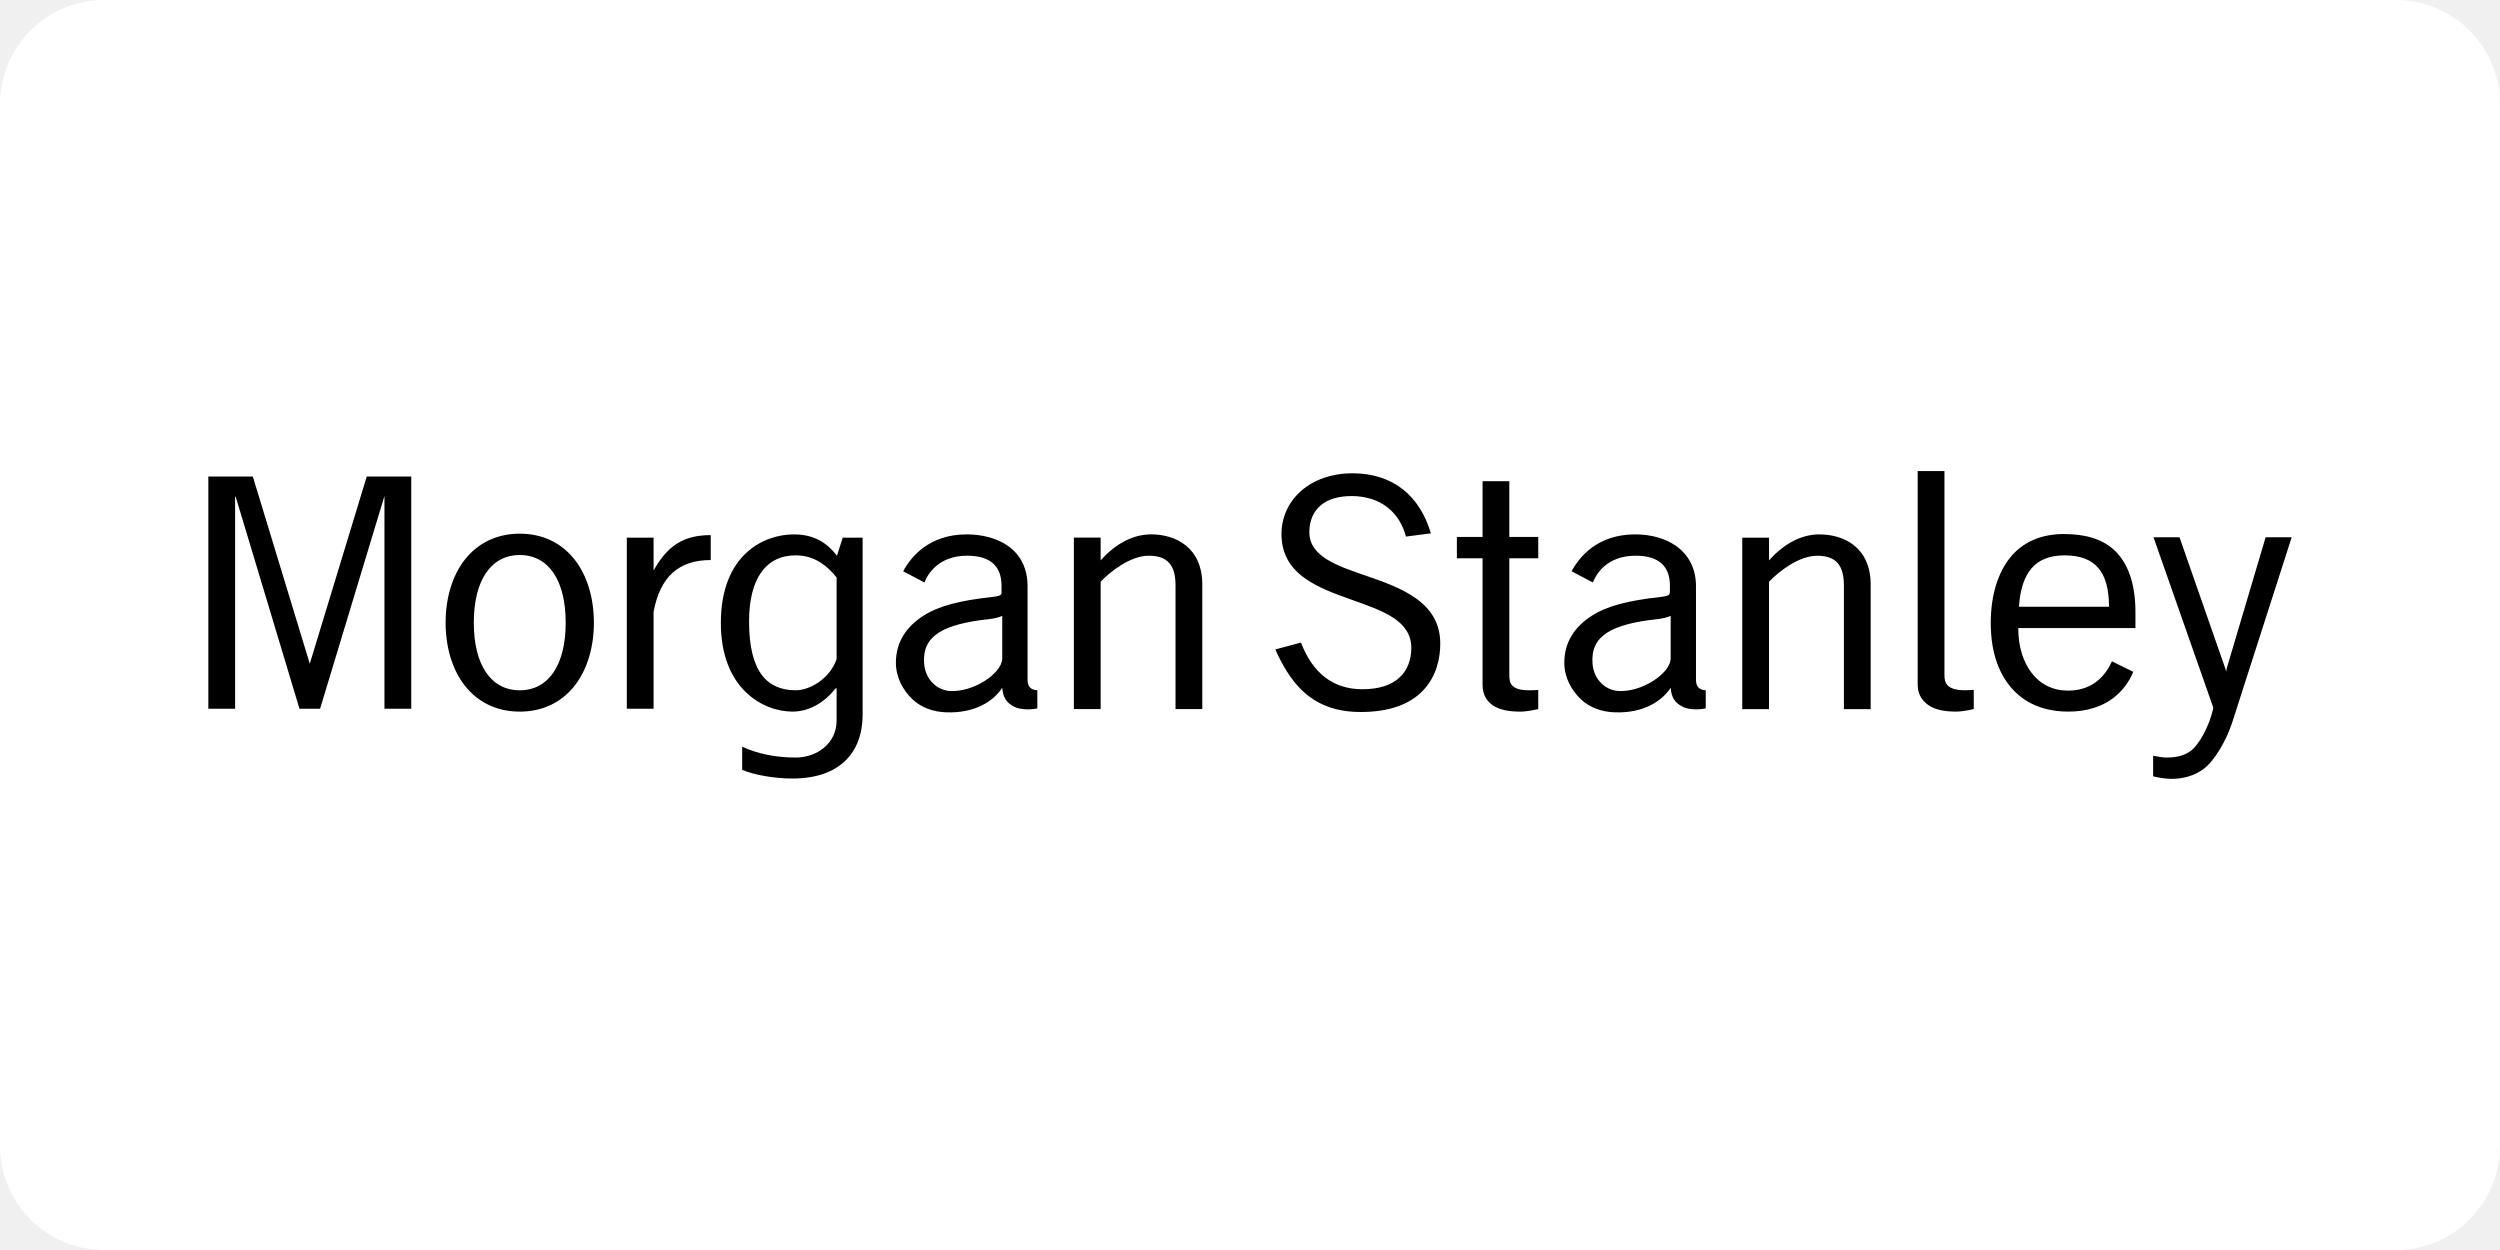
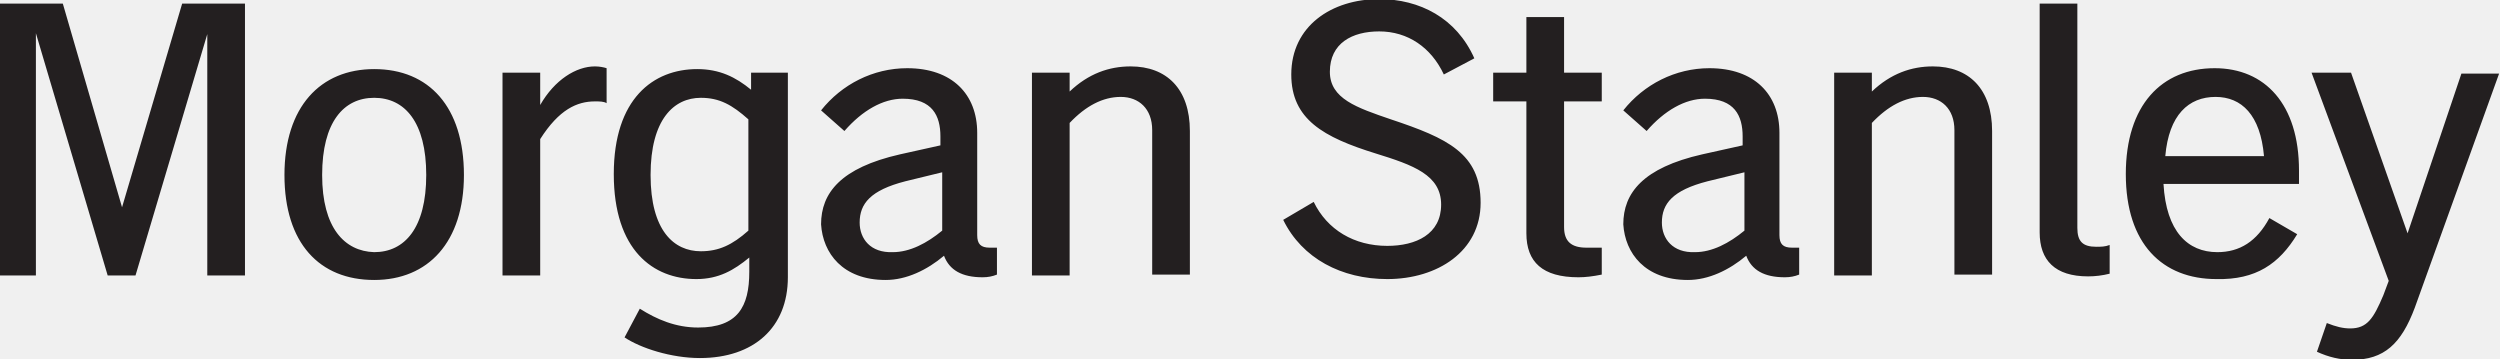
- <svg xmlns="http://www.w3.org/2000/svg" viewBox="0 0 120 60" width="120" height="60" version="1.1" id="svg10">
-   <rect width="120" height="60" rx="5" fill="white" />
-   <defs id="defs14" />
-   <path pointer-events="none" d="M 0,-185 H 400 V 60 H 0 Z" id="path2" style="fill:none" />
-   <path pointer-events="none" d="M -16.216,-195.926 H 417.838 V 69.932 H -16.216 Z" id="path4" style="fill:none" />
-   <path d="m 92.049,22.613 v 10.26 c 0,0.507 0.265,0.803 0.538,0.989 0.293,0.197 0.723,0.295 1.302,0.295 0.366,0 0.851,-0.122 0.851,-0.122 v -0.92 c -0.145,0.009 -0.274,0.017 -0.417,0.017 -0.863,0 -0.989,-0.337 -0.989,-0.712 v -9.809 h -1.285 z m -27.135,0.104 c -0.969,0 -1.844,0.304 -2.466,0.851 -0.603,0.533 -0.937,1.27 -0.937,2.066 0,0.877 0.354,1.562 1.093,2.101 0.652,0.476 1.514,0.783 2.344,1.077 1.443,0.513 2.795,0.982 2.795,2.292 0,0.583 -0.198,1.082 -0.573,1.423 -0.412,0.376 -1.005,0.556 -1.788,0.556 -1.373,0 -2.373,-0.76 -2.934,-2.24 l -1.233,0.33 c 0.265,0.6 0.717,1.466 1.372,2.048 0.717,0.644 1.608,0.955 2.726,0.955 1.323,0 2.328,-0.341 2.986,-1.024 0.683,-0.711 0.834,-1.621 0.834,-2.257 0,-0.912 -0.385,-1.615 -1.163,-2.17 -0.679,-0.487 -1.558,-0.801 -2.413,-1.094 -1.393,-0.477 -2.723,-0.93 -2.708,-2.101 0.005,-0.546 0.194,-0.971 0.538,-1.267 0.35,-0.301 0.85,-0.452 1.493,-0.452 0.675,0 1.277,0.189 1.736,0.556 0.421,0.334 0.729,0.83 0.868,1.389 l 1.198,-0.156 c -0.525,-1.792 -1.809,-2.882 -3.767,-2.882 z M 10,22.873 v 11.145 h 1.285 V 23.828 l 0.034,0.035 3.056,10.156 h 0.989 l 3.073,-10.156 0.017,-0.035 v 10.191 H 19.74 V 22.873 h -2.136 l -2.726,8.958 v 0.035 l -0.017,-0.035 -2.726,-8.958 z m 61.163,0.226 v 2.674 H 69.93 V 26.797 H 71.163 v 6.076 c 0,0.507 0.231,0.803 0.503,0.99 0.294,0.196 0.722,0.295 1.302,0.295 0.367,0 0.868,-0.121 0.868,-0.121 v -0.92 c -0.143,0.009 -0.292,0.017 -0.434,0.017 -0.864,0 -0.955,-0.337 -0.955,-0.712 V 26.797 h 1.389 v -1.024 h -1.389 V 23.099 H 71.163 Z m -46.215,2.517 c -1.082,0 -1.998,0.436 -2.639,1.25 -0.594,0.76 -0.92,1.833 -0.92,3.021 0,1.189 0.326,2.26 0.92,3.021 0.64,0.816 1.557,1.25 2.639,1.25 1.086,0 2,-0.434 2.639,-1.25 0.594,-0.761 0.92,-1.832 0.92,-3.021 0,-1.187 -0.326,-2.261 -0.92,-3.021 -0.638,-0.814 -1.553,-1.25 -2.639,-1.25 z m 74.115,0.017 c -0.549,0 -1.06,0.101 -1.493,0.295 a 2.908,2.908 0 0 0 -1.094,0.851 c -0.583,0.729 -0.92,1.813 -0.92,3.125 0,1.461 0.42,2.575 1.181,3.316 0.803,0.784 1.825,0.937 2.535,0.937 1.844,0 2.747,-0.997 3.125,-1.91 l -1.025,-0.503 c -0.249,0.556 -0.822,1.406 -2.101,1.406 -0.731,0 -1.33,-0.299 -1.753,-0.851 C 97.108,31.767 96.878,31.028 96.876,30.148 h 5.625 v -0.781 c 0,-1.35 -0.36,-2.356 -1.024,-2.969 -0.567,-0.52 -1.361,-0.764 -2.414,-0.764 z m -60.955,0.017 c -1.449,0 -3.507,0.975 -3.507,4.253 0,3.183 2.051,4.254 3.438,4.254 0.809,0 1.545,-0.448 2.048,-1.094 l 0.07,-0.035 v 1.563 c 0,1.096 -0.949,1.771 -1.962,1.771 -0.985,0 -1.857,-0.188 -2.57,-0.521 v 1.111 c 0.6,0.257 1.576,0.417 2.413,0.417 2.281,0 3.368,-1.255 3.368,-3.073 v -8.489 h -0.955 l -0.278,0.868 c -0.471,-0.614 -1.088,-1.024 -2.066,-1.024 z m 8.299,0 c -1.825,0 -2.689,1.093 -3.056,1.771 l 1.024,0.538 c 0.144,-0.387 0.661,-1.285 2.048,-1.285 1.094,0 1.65,0.483 1.65,1.441 v 0.295 c 0,0 0.009,0.09 -0.018,0.122 -0.041,0.051 -0.156,0.093 -0.434,0.122 -1.532,0.171 -2.55,0.422 -3.299,0.903 -0.813,0.522 -1.319,1.254 -1.319,2.257 0,0.712 0.345,1.32 0.799,1.754 0.422,0.398 0.997,0.606 1.632,0.625 1.352,0.043 2.243,-0.52 2.674,-1.181 0.033,0.454 0.196,0.714 0.556,0.903 0.338,0.18 0.891,0.144 1.128,0.086 v -0.868 c -0.286,-0.014 -0.469,-0.151 -0.469,-0.503 v -4.497 c 0,-0.82 -0.322,-1.494 -0.937,-1.927 -0.508,-0.36 -1.217,-0.556 -1.979,-0.556 z m 8.837,0 c -0.836,0 -1.692,0.433 -2.413,1.25 v -1.094 h -1.285 v 8.229 h 1.285 v -6.111 c 0.437,-0.467 1.417,-1.25 2.309,-1.25 0.894,0 1.285,0.439 1.285,1.424 v 5.937 h 1.285 v -5.973 c 0,-1.778 -1.264,-2.413 -2.465,-2.413 z m 23.246,0 c -1.823,0 -2.687,1.093 -3.055,1.771 l 1.024,0.538 c 0.145,-0.387 0.661,-1.285 2.048,-1.285 1.094,0 1.649,0.483 1.649,1.441 v 0.295 c 0,0 -0.009,0.09 -0.034,0.122 -0.04,0.051 -0.138,0.093 -0.417,0.122 -1.531,0.171 -2.55,0.422 -3.299,0.903 -0.813,0.522 -1.319,1.254 -1.319,2.257 0,0.712 0.344,1.32 0.799,1.754 0.422,0.398 0.997,0.606 1.632,0.625 1.351,0.043 2.243,-0.52 2.674,-1.181 0.034,0.454 0.196,0.714 0.556,0.903 0.337,0.18 0.89,0.144 1.128,0.086 v -0.868 c -0.286,-0.014 -0.469,-0.151 -0.469,-0.503 v -4.497 c 0,-0.82 -0.339,-1.494 -0.955,-1.927 -0.508,-0.36 -1.2,-0.556 -1.962,-0.556 z m 8.837,0 c -0.838,0 -1.692,0.433 -2.413,1.25 V 25.808 H 83.628 v 8.229 h 1.285 v -6.111 c 0.438,-0.467 1.416,-1.25 2.309,-1.25 0.893,0 1.285,0.439 1.285,1.424 v 5.937 h 1.285 v -5.973 c 0,-1.778 -1.264,-2.413 -2.465,-2.413 z m -53.212,0.035 c -1.303,0 -2.076,0.506 -2.743,1.701 V 25.807 H 30.087 v 8.212 h 1.285 v -4.653 c 0.317,-1.69 1.212,-2.483 2.743,-2.483 z m 69.253,0.104 2.864,8.16 v 0.07 c -0.171,0.782 -0.666,1.747 -1.111,2.048 -0.393,0.267 -0.818,0.295 -1.146,0.295 -0.158,0 -0.484,-0.053 -0.625,-0.087 v 0.989 c 0.178,0.044 0.588,0.122 0.85,0.122 0.612,0 1.129,-0.153 1.563,-0.469 0.52,-0.378 1.095,-1.362 1.372,-2.205 L 110,25.79 h -1.25 l -1.875,6.319 -0.018,0.139 -0.035,-0.139 -2.205,-6.319 h -1.25 z M 24.948,26.641 c 1.383,0 2.205,1.214 2.205,3.246 0,2.033 -0.821,3.247 -2.205,3.247 -1.381,0 -2.205,-1.213 -2.205,-3.246 0,-2.033 0.824,-3.247 2.205,-3.247 z m 13.247,0.017 c 0.725,0 1.361,0.313 1.962,1.059 v 3.923 c -0.332,0.946 -1.285,1.493 -1.962,1.493 -1.325,0 -2.24,-0.825 -2.24,-3.299 2.63e-4,-2.08 0.821,-3.177 2.24,-3.177 z m 60.903,0 c 1.472,0 2.13,0.778 2.135,2.465 h -4.323 c 0.112,-1.686 0.819,-2.465 2.187,-2.465 z m -50.99,2.899 v 2.083 c -0.06,0.719 -1.403,1.59 -2.5,1.528 -0.605,-0.033 -1.188,-0.52 -1.25,-1.319 -0.1,-1.335 0.903,-1.89 3.142,-2.136 0.156,-0.013 0.457,-0.069 0.608,-0.156 z m 32.083,0 v 2.083 c -0.059,0.719 -1.403,1.59 -2.5,1.528 -0.604,-0.033 -1.19,-0.521 -1.25,-1.319 -0.102,-1.335 0.903,-1.89 3.142,-2.136 0.155,-0.013 0.458,-0.069 0.608,-0.156 z" id="path6" style="stroke-width:0.263" />
-   <path d="M -16.216,-117.253 H 417.838 V -8.74 H -16.216 Z" id="path8" style="fill:none" />
+ <svg xmlns="http://www.w3.org/2000/svg" version="1.1" id="Layer_1" x="0px" y="0px" viewBox="0 0 278.6 40" style="enable-background:new 0 0 278.6 40;" xml:space="preserve">
+   <style type="text/css">
+   .st0{fill:#231F20;}
+  </style>
+   <g>
+     <path class="st0" d="M0,30.7h4l0-27l8,27h3.1l8-26.9v26.9h4.2V0.4h-7l-6.7,22.7L7,0.4H0V30.7z M41.7,7.7c-6,0-10,4.2-10,11.8   c0,7.6,3.9,11.7,10,11.7c6,0,10-4.2,10-11.7C51.7,11.9,47.8,7.7,41.7,7.7 M35.9,19.5c0-5.9,2.4-8.6,5.8-8.6c3.4,0,5.8,2.7,5.8,8.6   c0,5.9-2.4,8.6-5.8,8.6C38.4,28,35.9,25.4,35.9,19.5 M56,30.7h4.2V15.5c2.1-3.3,4.1-4.2,6.1-4.2c0.5,0,1,0,1.3,0.2V7.6   c-0.3-0.1-0.8-0.2-1.3-0.2c-2.1,0-4.5,1.5-6.1,4.3V8.1H56V30.7z M77.6,31.1c2.5,0,4.2-1,5.9-2.4v1.6c0,3.9-1.3,6.2-5.7,6.2   c-2.5,0-4.6-0.9-6.5-2.1l-1.7,3.2c1.8,1.2,5.2,2.3,8.4,2.3c6,0,9.8-3.4,9.8-9V8.1h-4.1V10c-1.7-1.4-3.5-2.3-6-2.3   c-4.9,0-9.3,3.3-9.3,11.7C68.4,27.9,72.8,31.1,77.6,31.1 M72.5,19.5c0-6.2,2.6-8.6,5.6-8.6c2.1,0,3.5,0.8,5.3,2.4v12.4   c-1.8,1.6-3.3,2.3-5.3,2.3C75.1,28,72.5,25.7,72.5,19.5 M98.7,31.2c2.3,0,4.6-1.1,6.5-2.7c0.6,1.6,2,2.4,4.3,2.4   c0.6,0,1.1-0.1,1.6-0.3v-3c-0.3,0-0.5,0-0.8,0c-1,0-1.4-0.4-1.4-1.4V14.8c0-4.3-2.8-7.2-7.8-7.2c-3.8,0-7.3,1.8-9.6,4.7l2.6,2.3   c2-2.3,4.3-3.6,6.5-3.6c3.3,0,4.2,1.9,4.2,4.2v1l-4.5,1c-6.6,1.5-8.8,4.3-8.8,7.8C91.7,28.2,93.9,31.2,98.7,31.2 M95.8,24.8   c0-2.1,1.2-3.6,5.1-4.6l4.1-1v6.5c-1.7,1.4-3.6,2.4-5.5,2.4C97,28.2,95.8,26.6,95.8,24.8 M115,30.7h4.2v-17   c1.8-1.9,3.7-2.9,5.7-2.9c2,0,3.5,1.3,3.5,3.7v16.1h4.2v-16c0-4.7-2.6-7.2-6.6-7.2c-2.4,0-4.7,0.8-6.8,2.8V8.1H115V30.7z    M154.6,31.1c5.6,0,10.4-3.1,10.4-8.5c0-5.5-3.7-7.2-10-9.3c-3.8-1.3-6.8-2.3-6.8-5.3c0-3.2,2.5-4.5,5.5-4.5c3.2,0,5.8,1.8,7.2,4.8   l3.4-1.8c-2-4.5-6.1-6.6-10.6-6.6c-5.3,0-9.8,3-9.8,8.4c0,5,3.6,7,9.4,8.8c4.2,1.3,7.3,2.4,7.3,5.7c0,3.3-2.8,4.6-6,4.6   c-3.7,0-6.7-1.8-8.2-4.9l-3.4,2C145.1,28.8,149.5,31.1,154.6,31.1 M176.8,27.6c-1.7,0-2.5-0.7-2.5-2.3v-14h4.2V8.1h-4.2V1.9h-4.2   v6.2h-3.7v3.2h3.7V26c0,3.2,1.8,4.9,5.8,4.9c0.8,0,1.6-0.1,2.6-0.3v-3C177.8,27.6,177.5,27.6,176.8,27.6 M188.1,31.2   c2.3,0,4.6-1.1,6.5-2.7c0.6,1.6,2,2.4,4.3,2.4c0.6,0,1.1-0.1,1.6-0.3v-3c-0.3,0-0.5,0-0.8,0c-1,0-1.4-0.4-1.4-1.4V14.8   c0-4.3-2.8-7.2-7.8-7.2c-3.8,0-7.3,1.8-9.6,4.7l2.6,2.3c2-2.3,4.3-3.6,6.5-3.6c3.3,0,4.2,1.9,4.2,4.2v1l-4.5,1   c-6.6,1.5-8.8,4.3-8.8,7.8C181.1,28.2,183.3,31.2,188.1,31.2 M185.2,24.8c0-2.1,1.2-3.6,5.1-4.6l4.1-1v6.5   c-1.7,1.4-3.6,2.4-5.5,2.4C186.4,28.2,185.2,26.6,185.2,24.8 M204.4,30.7h4.2v-17c1.8-1.9,3.7-2.9,5.7-2.9c2,0,3.5,1.3,3.5,3.7   v16.1h4.2v-16c0-4.7-2.6-7.2-6.6-7.2c-2.4,0-4.7,0.8-6.8,2.8V8.1h-4.2V30.7z M233.6,27.5c-1.5,0-2.1-0.6-2.1-2.1v-25h-4.2v25.5   c0,3.1,1.7,4.9,5.4,4.9c0.8,0,1.6-0.1,2.4-0.3v-3.2C234.6,27.5,234.1,27.5,233.6,27.5 M256,26.1l-3.1-1.8c-1.4,2.6-3.3,3.8-5.8,3.8   c-3.3,0-5.7-2.3-6-7.6h15.1V19c0-7.4-3.8-11.4-9.4-11.4c-5.9,0-9.9,4.1-9.9,11.8c0,7.8,4.1,11.7,10.1,11.7   C251.4,31.2,254,29.4,256,26.1 M246.9,10.8c2.9,0,5,2,5.4,6.6h-11C241.7,12.8,243.9,10.8,246.9,10.8 M261.9,36.6   c-0.8,0-1.6-0.2-2.6-0.6l-1.1,3.2c1.3,0.6,2.6,0.9,3.9,0.9c3.6,0,5.5-1.8,7-5.8l9.4-26.1h-4.2L268.3,26l-6.3-17.9h-4.4l8.6,23.2   l-0.6,1.6C264.5,35.5,263.8,36.6,261.9,36.6">
+   </path>
+   </g>
</svg>
